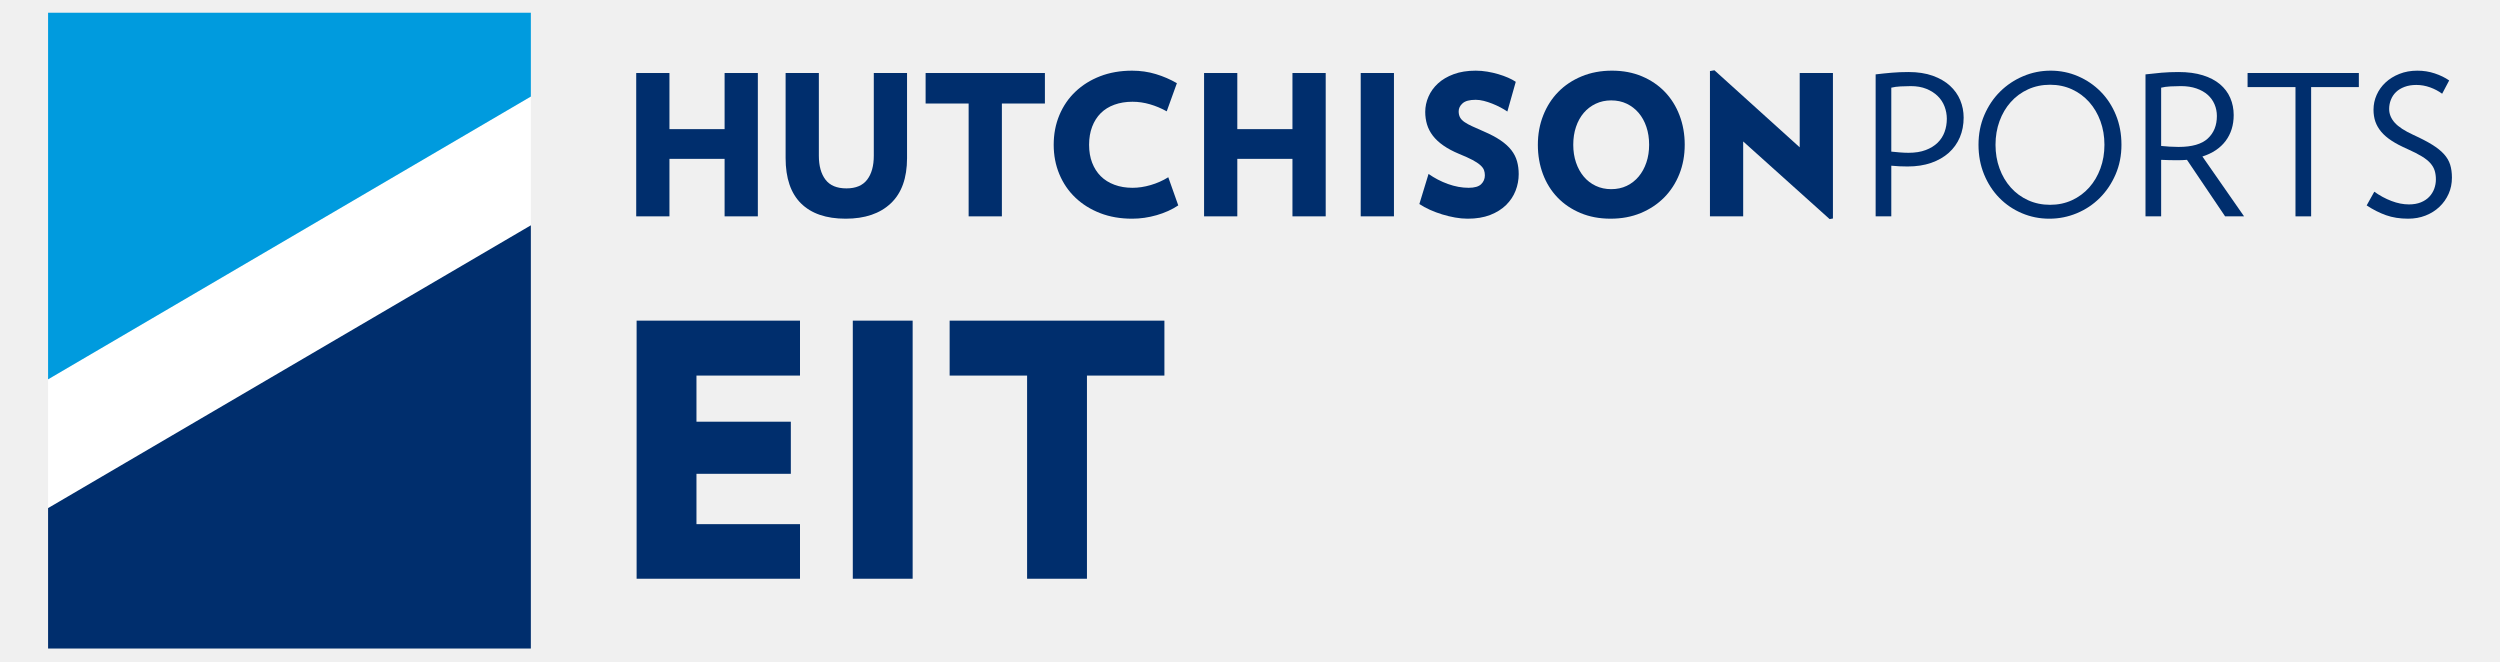
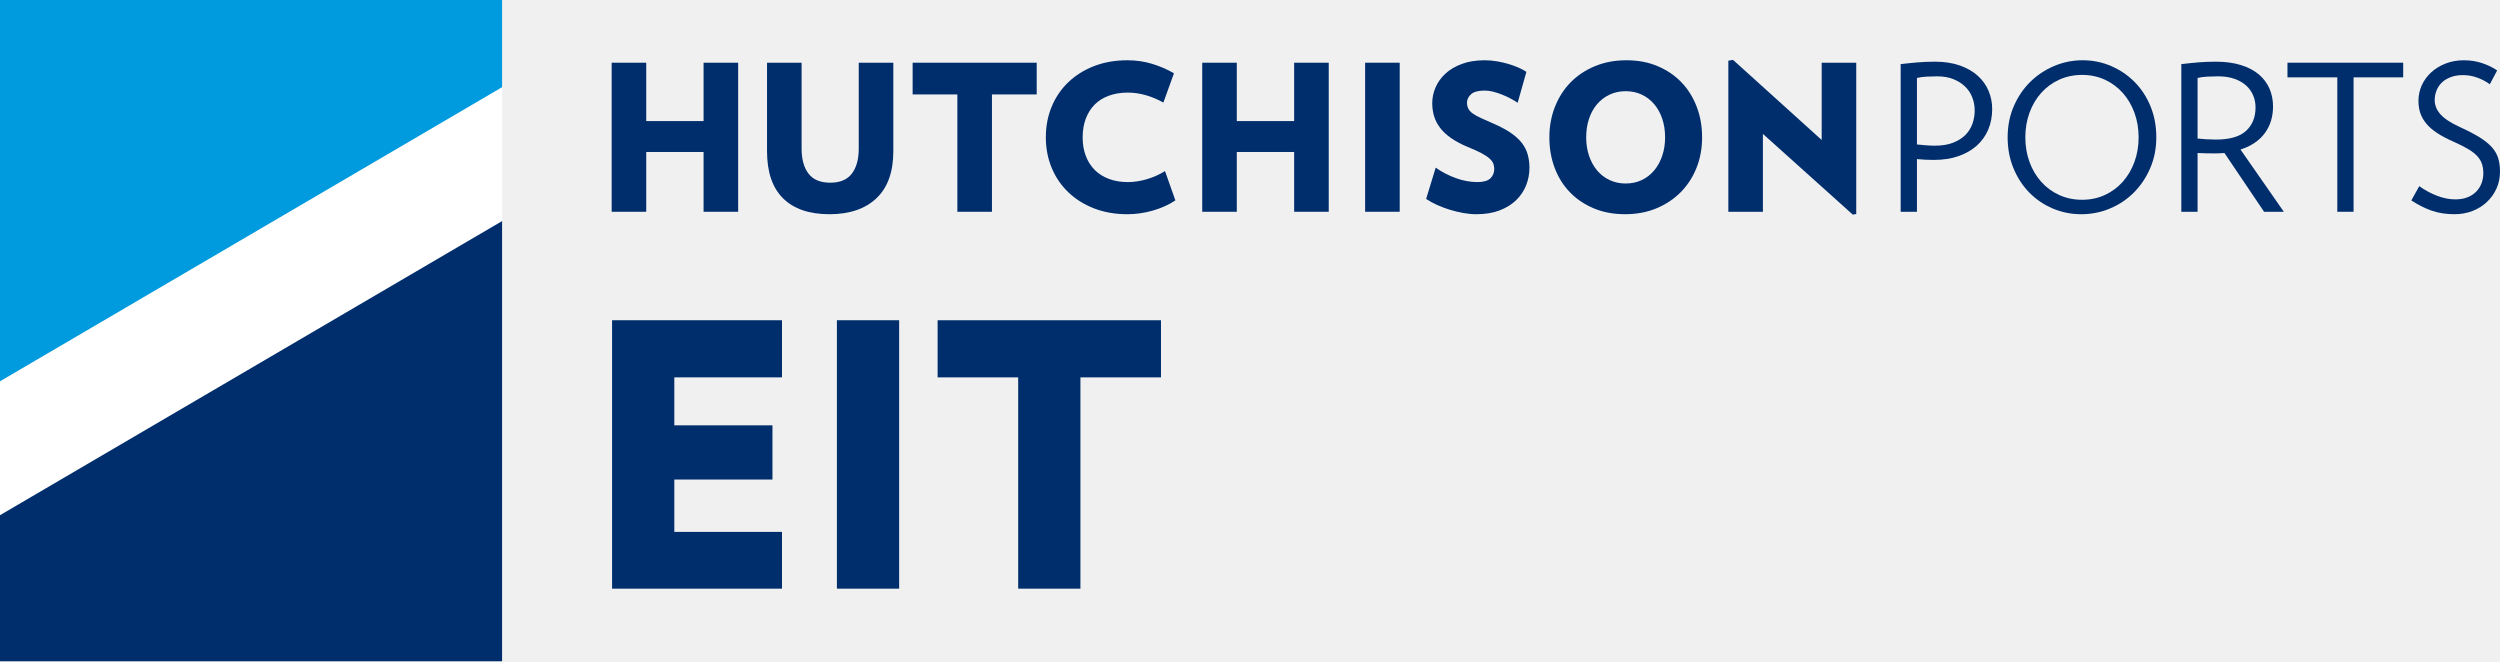
- <svg xmlns="http://www.w3.org/2000/svg" viewBox="0 0 195.064 51.597" version="1.1">
+ <svg xmlns="http://www.w3.org/2000/svg" viewBox="0 0 187.562 49.612" version="1.1">
  <defs>
    <clipPath id="clip_1">
-       <path transform="matrix(1,0,0,-1,-33.63316,88.27344)" d="M33.633 36.677H228.697V88.273H33.633Z" clip-rule="evenodd" />
+       <path transform="matrix(1,0,0,-1,-37.3844,87.2812)" d="M37.384 37.669H224.946V87.281H37.384Z" clip-rule="evenodd" />
    </clipPath>
    <clipPath id="clip_2">
-       <path transform="matrix(1,0,0,-1,-33.63316,88.27344)" d="M0 124.95H576.35V0H0Z" />
+       <path transform="matrix(1,0,0,-1,-37.3844,87.2812)" d="M0 124.95H576.35V0H0Z" />
    </clipPath>
  </defs>
  <g clip-path="url(#clip_1)">
    <g>
-       <path transform="matrix(1,0,0,-1,56.53714,16.88074)" d="M0 0V4.486H-4.303V0H-6.896V11.184H-4.303V6.805H0V11.184H2.594V0Z" fill="#002e6d" />
+       <path transform="matrix(1,0,0,-1,52.7859,15.8885)" d="M0 0V4.486H-4.303V0H-6.896V11.184H-4.303V6.805H0V11.184H2.594V0Z" fill="#002e6d" />
      <g clip-path="url(#clip_2)">
-         <path transform="matrix(1,0,0,-1,70.77254,12.33394)" d="M0 0C0-1.556-.422-2.734-1.267-3.532-2.111-4.331-3.286-4.73-4.791-4.73-6.307-4.73-7.466-4.333-8.27-3.54-9.073-2.746-9.475-1.566-9.475 0V6.637H-6.881V.183C-6.881-.61-6.708-1.233-6.362-1.686-6.017-2.139-5.472-2.365-4.73-2.365-3.998-2.365-3.459-2.139-3.113-1.686-2.767-1.233-2.594-.61-2.594 .183V6.637H0Z" fill="#002e6d" />
-         <path transform="matrix(1,0,0,-1,78.17214,8.077034)" d="M0 0V-8.804H-2.594V0H-5.951V2.38H3.357V0Z" fill="#002e6d" />
-         <path transform="matrix(1,0,0,-1,91.93414,16.02624)" d="M0 0C-.488-.326-1.05-.58-1.686-.763-2.322-.946-2.96-1.038-3.601-1.038-4.516-1.038-5.348-.893-6.095-.603-6.843-.313-7.486 .089-8.025 .603-8.565 1.116-8.982 1.727-9.277 2.434-9.572 3.14-9.719 3.906-9.719 4.73-9.719 5.564-9.572 6.334-9.277 7.041-8.982 7.748-8.565 8.359-8.025 8.872-7.486 9.386-6.843 9.788-6.095 10.078-5.348 10.367-4.516 10.512-3.601 10.512-2.95 10.512-2.332 10.423-1.747 10.245-1.162 10.067-.615 9.831-.107 9.536L-.9 7.339C-1.317 7.573-1.752 7.756-2.205 7.888-2.657 8.02-3.112 8.087-3.57 8.087-4.089 8.087-4.56 8.01-4.981 7.858-5.404 7.705-5.76 7.484-6.05 7.194-6.339 6.904-6.563 6.551-6.721 6.134-6.879 5.716-6.957 5.249-6.957 4.73-6.957 4.211-6.879 3.746-6.721 3.334-6.563 2.922-6.339 2.571-6.05 2.281-5.76 1.991-5.404 1.767-4.981 1.61-4.56 1.452-4.089 1.373-3.57 1.373-3.112 1.373-2.639 1.444-2.151 1.587-1.663 1.729-1.205 1.932-.778 2.197Z" fill="#002e6d" />
-         <path transform="matrix(1,0,0,-1,100.8447,16.88074)" d="M0 0V4.486H-4.303V0H-6.896V11.184H-4.303V6.805H0V11.184H2.594V0Z" fill="#002e6d" />
-         <path transform="matrix(1,0,0,-1,-33.63316,88.27344)" d="M139.803 82.577H142.397V71.393H139.803Z" fill="#002e6d" />
-         <path transform="matrix(1,0,0,-1,118.4976,13.58504)" d="M0 0C0-.448-.082-.88-.244-1.297-.407-1.714-.654-2.085-.984-2.411-1.315-2.736-1.729-2.996-2.228-3.189-2.726-3.382-3.311-3.479-3.982-3.479-4.298-3.479-4.626-3.448-4.966-3.387-5.307-3.326-5.643-3.245-5.973-3.143-6.304-3.041-6.622-2.922-6.927-2.785-7.232-2.647-7.507-2.497-7.751-2.334L-7.034 .015C-6.576-.31-6.073-.572-5.523-.771-4.974-.969-4.435-1.068-3.906-1.068-3.448-1.068-3.123-.974-2.929-.786-2.736-.598-2.64-.366-2.64-.092-2.64 .051-2.663 .185-2.708 .313-2.754 .44-2.851 .57-2.998 .702-3.146 .834-3.349 .969-3.609 1.106-3.868 1.243-4.211 1.398-4.638 1.572-5.127 1.775-5.541 1.996-5.882 2.235-6.223 2.474-6.498 2.731-6.706 3.006-6.914 3.28-7.064 3.573-7.156 3.883-7.247 4.193-7.293 4.516-7.293 4.852-7.293 5.259-7.209 5.655-7.041 6.042-6.873 6.428-6.627 6.772-6.301 7.072-5.976 7.372-5.567 7.614-5.073 7.797-4.58 7.98-4.008 8.071-3.357 8.071-3.052 8.071-2.749 8.046-2.449 7.995-2.149 7.944-1.861 7.878-1.587 7.797-1.312 7.715-1.058 7.624-.824 7.522-.59 7.42-.392 7.313-.229 7.202L-.885 4.882C-1.048 4.994-1.231 5.104-1.434 5.21-1.638 5.317-1.849 5.414-2.067 5.5-2.286 5.587-2.505 5.658-2.724 5.714-2.943 5.77-3.153 5.798-3.357 5.798-3.835 5.798-4.176 5.706-4.379 5.523-4.583 5.34-4.684 5.132-4.684 4.898-4.684 4.715-4.649 4.557-4.577 4.425-4.506 4.292-4.389 4.17-4.226 4.059-4.064 3.946-3.858 3.835-3.609 3.723-3.359 3.611-3.062 3.479-2.716 3.326-2.197 3.102-1.762 2.871-1.411 2.632-1.06 2.393-.781 2.138-.572 1.869-.364 1.599-.216 1.31-.13 .999-.043 .689 0 .356 0 0" fill="#002e6d" />
-         <path transform="matrix(1,0,0,-1,128.6744,11.29644)" d="M0 0C0 .508-.071 .974-.214 1.396-.356 1.818-.557 2.182-.816 2.487-1.076 2.792-1.386 3.031-1.747 3.204-2.108 3.377-2.513 3.463-2.96 3.463-3.398 3.463-3.799 3.377-4.165 3.204-4.532 3.031-4.844 2.792-5.104 2.487-5.363 2.182-5.564 1.818-5.706 1.396-5.849 .974-5.92 .508-5.92 0-5.92-.499-5.849-.959-5.706-1.381-5.564-1.803-5.363-2.169-5.104-2.479-4.844-2.79-4.532-3.031-4.165-3.204-3.799-3.377-3.398-3.463-2.96-3.463-2.513-3.463-2.108-3.377-1.747-3.204-1.386-3.031-1.076-2.79-.816-2.479-.557-2.169-.356-1.803-.214-1.381-.071-.959 0-.499 0 0M2.777 0C2.777-.824 2.637-1.587 2.357-2.289 2.077-2.99 1.683-3.598 1.175-4.112 .666-4.626 .058-5.03-.648-5.325-1.356-5.62-2.142-5.767-3.006-5.767-3.871-5.767-4.654-5.62-5.356-5.325-6.057-5.03-6.655-4.626-7.148-4.112-7.642-3.598-8.021-2.99-8.285-2.289-8.549-1.587-8.682-.824-8.682 0-8.682 .824-8.542 1.589-8.262 2.296-7.983 3.003-7.591 3.613-7.087 4.127-6.584 4.641-5.976 5.045-5.264 5.34-4.552 5.635-3.764 5.783-2.899 5.783-2.035 5.783-1.254 5.635-.557 5.34 .139 5.045 .735 4.641 1.228 4.127 1.721 3.613 2.103 3.003 2.372 2.296 2.642 1.589 2.777 .824 2.777 0" fill="#002e6d" />
-         <path transform="matrix(1,0,0,-1,142.7567,17.09434)" d="M0 0-6.744 6.057V.214H-9.337V11.55L-8.987 11.611-2.334 5.6V11.397H.259V.046Z" fill="#002e6d" />
-         <path transform="matrix(1,0,0,-1,151.9024,9.267036)" d="M0 0C0 .325-.059 .643-.176 .954-.293 1.264-.471 1.536-.71 1.77-.949 2.004-1.244 2.192-1.594 2.335-1.946 2.477-2.35 2.548-2.808 2.548-3.072 2.548-3.342 2.54-3.616 2.525-3.891 2.51-4.13 2.477-4.333 2.426V-2.563C-4.14-2.584-3.921-2.604-3.677-2.624-3.433-2.645-3.204-2.655-2.991-2.655-2.472-2.655-2.024-2.584-1.648-2.441-1.272-2.299-.962-2.108-.717-1.869-.473-1.63-.293-1.35-.176-1.03-.059-.709 0-.366 0 0M1.312 .092C1.312-.468 1.213-.982 1.015-1.449 .816-1.917 .528-2.319 .153-2.655-.224-2.991-.682-3.253-1.221-3.441-1.76-3.629-2.375-3.723-3.067-3.723-3.26-3.723-3.471-3.718-3.7-3.708-3.929-3.698-4.14-3.682-4.333-3.662V-7.614H-5.554V3.464C-5.137 3.514-4.72 3.558-4.303 3.593-3.886 3.629-3.448 3.647-2.991 3.647-2.269 3.647-1.638 3.55-1.099 3.357-.56 3.163-.112 2.904 .244 2.579 .6 2.253 .867 1.877 1.045 1.45 1.223 1.022 1.312 .57 1.312 .092" fill="#002e6d" />
-         <path transform="matrix(1,0,0,-1,164.1999,11.29623)" d="M0 0C0 .661-.104 1.276-.313 1.846-.521 2.416-.814 2.912-1.19 3.334-1.567 3.756-2.014 4.087-2.533 4.326-3.052 4.564-3.621 4.684-4.242 4.684-4.862 4.684-5.434 4.564-5.958 4.326-6.482 4.087-6.932 3.756-7.308 3.334-7.685 2.912-7.978 2.416-8.186 1.846-8.394 1.276-8.499 .661-8.499 0-8.499-.661-8.394-1.277-8.186-1.846-7.978-2.416-7.685-2.912-7.308-3.334-6.932-3.756-6.482-4.087-5.958-4.326-5.434-4.565-4.862-4.684-4.242-4.684-3.621-4.684-3.052-4.565-2.533-4.326-2.014-4.087-1.567-3.756-1.19-3.334-.814-2.912-.521-2.416-.313-1.846-.104-1.277 0-.661 0 0M1.328 0C1.328-.834 1.175-1.605 .87-2.312 .565-3.019 .155-3.629-.358-4.143-.872-4.656-1.47-5.056-2.151-5.34-2.833-5.625-3.55-5.768-4.303-5.768-5.056-5.768-5.768-5.625-6.439-5.34-7.11-5.056-7.698-4.656-8.201-4.143-8.704-3.629-9.101-3.019-9.391-2.312-9.681-1.605-9.826-.834-9.826 0-9.826 .844-9.673 1.62-9.368 2.327-9.063 3.034-8.654 3.641-8.14 4.15-7.626 4.659-7.029 5.058-6.347 5.348-5.666 5.638-4.949 5.783-4.196 5.783-3.443 5.783-2.731 5.638-2.06 5.348-1.388 5.058-.801 4.659-.298 4.15 .206 3.641 .603 3.034 .893 2.327 1.183 1.62 1.328 .844 1.328 0" fill="#002e6d" />
-         <path transform="matrix(1,0,0,-1,172.9732,9.053337)" d="M0 0C0 .325-.061 .631-.183 .915-.305 1.2-.483 1.447-.717 1.656-.951 1.864-1.244 2.029-1.594 2.151-1.945 2.273-2.35 2.335-2.807 2.335-3.072 2.335-3.344 2.327-3.624 2.312-3.904 2.296-4.145 2.263-4.349 2.212V-2.334C-4.165-2.355-3.947-2.373-3.692-2.388-3.438-2.403-3.204-2.411-2.991-2.411-1.943-2.411-1.183-2.192-.71-1.755-.236-1.317 0-.732 0 0M.641-7.827-2.334-3.418C-2.456-3.428-2.579-3.436-2.701-3.441-2.823-3.446-2.95-3.448-3.082-3.448-3.265-3.448-3.477-3.446-3.715-3.441-3.955-3.436-4.165-3.428-4.349-3.418V-7.827H-5.569V3.25C-5.152 3.301-4.735 3.344-4.318 3.38-3.901 3.415-3.459 3.433-2.991 3.433-2.268 3.433-1.638 3.349-1.099 3.181-.559 3.013-.112 2.779 .244 2.479 .6 2.179 .867 1.823 1.045 1.411 1.223 .999 1.312 .554 1.312 .076 1.312-.707 1.103-1.378 .687-1.938 .269-2.497-.336-2.904-1.129-3.158L2.121-7.827Z" fill="#002e6d" />
-         <path transform="matrix(1,0,0,-1,180.3275,6.795136)" d="M0 0V-10.086H-1.221V0H-4.959V1.099H3.723V0Z" fill="#002e6d" />
-         <path transform="matrix(1,0,0,-1,191.313,13.85963)" d="M0 0C0-.458-.086-.88-.259-1.266-.432-1.653-.671-1.991-.977-2.281-1.282-2.571-1.643-2.797-2.06-2.96-2.477-3.123-2.929-3.204-3.418-3.204-4.059-3.204-4.636-3.113-5.15-2.93-5.663-2.746-6.164-2.492-6.652-2.167L-6.057-1.099C-5.63-1.404-5.183-1.645-4.715-1.823-4.247-2.001-3.794-2.09-3.357-2.09-3.001-2.09-2.691-2.037-2.426-1.93-2.162-1.823-1.943-1.678-1.77-1.495-1.597-1.312-1.467-1.104-1.381-.87-1.295-.636-1.251-.392-1.251-.137-1.251 .107-1.282 .33-1.343 .534-1.404 .737-1.513 .931-1.671 1.114-1.828 1.297-2.052 1.477-2.342 1.655-2.632 1.833-3.006 2.024-3.464 2.228-3.952 2.441-4.364 2.657-4.699 2.876-5.035 3.095-5.308 3.329-5.516 3.578-5.724 3.827-5.877 4.092-5.974 4.371-6.07 4.651-6.118 4.959-6.118 5.295-6.118 5.701-6.037 6.088-5.874 6.454-5.712 6.82-5.48 7.143-5.18 7.423-4.88 7.703-4.519 7.927-4.097 8.094-3.675 8.262-3.209 8.346-2.701 8.346-2.223 8.346-1.77 8.275-1.343 8.132-.916 7.99-.539 7.807-.214 7.583L-.763 6.546C-1.037 6.749-1.351 6.914-1.701 7.042-2.052 7.169-2.411 7.232-2.777 7.232-3.123 7.232-3.431 7.181-3.7 7.08-3.97 6.978-4.191 6.843-4.364 6.675-4.537 6.508-4.669 6.309-4.76 6.08-4.852 5.851-4.898 5.61-4.898 5.356-4.898 4.969-4.753 4.613-4.463 4.287-4.173 3.962-3.682 3.641-2.991 3.326-2.411 3.062-1.928 2.81-1.541 2.571-1.155 2.332-.847 2.085-.618 1.831-.389 1.577-.229 1.302-.137 1.007-.046 .712 0 .376 0 0" fill="#002e6d" />
-         <path transform="matrix(1,0,0,-1,41.42024,7.53254)" d="M0 0-37.669-22.065V-32.113L0-10.048Z" fill="#ffffff" />
-         <path transform="matrix(1,0,0,-1,41.42024,17.58054)" d="M0 0-37.669-22.065V-33.024H0Z" fill="#002e6d" />
-         <path transform="matrix(1,0,0,-1,41.42024,.9922409)" d="M0 0H-37.669V-28.605L0-6.54Z" fill="#009bde" />
+         <path transform="matrix(1,0,0,-1,67.0213,11.3417)" d="M0 0C0-1.556-.422-2.734-1.267-3.532-2.111-4.331-3.286-4.73-4.791-4.73-6.307-4.73-7.466-4.333-8.27-3.54-9.073-2.746-9.475-1.566-9.475 0V6.637H-6.881V.183C-6.881-.61-6.708-1.233-6.362-1.686-6.017-2.139-5.472-2.365-4.73-2.365-3.998-2.365-3.459-2.139-3.113-1.686-2.767-1.233-2.594-.61-2.594 .183V6.637H0Z" fill="#002e6d" />
+         <path transform="matrix(1,0,0,-1,74.4209,7.084793)" d="M0 0V-8.804H-2.594V0H-5.951V2.38H3.357V0Z" fill="#002e6d" />
+         <path transform="matrix(1,0,0,-1,88.1829,15.034)" d="M0 0C-.488-.326-1.05-.58-1.686-.763-2.322-.946-2.96-1.038-3.601-1.038-4.516-1.038-5.348-.893-6.095-.603-6.843-.313-7.486 .089-8.025 .603-8.565 1.116-8.982 1.727-9.277 2.434-9.572 3.14-9.719 3.906-9.719 4.73-9.719 5.564-9.572 6.334-9.277 7.041-8.982 7.748-8.565 8.359-8.025 8.872-7.486 9.386-6.843 9.788-6.095 10.078-5.348 10.367-4.516 10.512-3.601 10.512-2.95 10.512-2.332 10.423-1.747 10.245-1.162 10.067-.615 9.831-.107 9.536L-.9 7.339C-1.317 7.573-1.752 7.756-2.205 7.888-2.657 8.02-3.112 8.087-3.57 8.087-4.089 8.087-4.56 8.01-4.981 7.858-5.404 7.705-5.76 7.484-6.05 7.194-6.339 6.904-6.563 6.551-6.721 6.134-6.879 5.716-6.957 5.249-6.957 4.73-6.957 4.211-6.879 3.746-6.721 3.334-6.563 2.922-6.339 2.571-6.05 2.281-5.76 1.991-5.404 1.767-4.981 1.61-4.56 1.452-4.089 1.373-3.57 1.373-3.112 1.373-2.639 1.444-2.151 1.587-1.663 1.729-1.205 1.932-.778 2.197Z" fill="#002e6d" />
+         <path transform="matrix(1,0,0,-1,97.09351,15.8885)" d="M0 0V4.486H-4.303V0H-6.896V11.184H-4.303V6.805H0V11.184H2.594V0Z" fill="#002e6d" />
+         <path transform="matrix(1,0,0,-1,-37.3844,87.2812)" d="M139.803 82.577H142.397V71.393H139.803Z" fill="#002e6d" />
+         <path transform="matrix(1,0,0,-1,114.7464,12.5928)" d="M0 0C0-.448-.082-.88-.244-1.297-.407-1.714-.654-2.085-.984-2.411-1.315-2.736-1.729-2.996-2.228-3.189-2.726-3.382-3.311-3.479-3.982-3.479-4.298-3.479-4.626-3.448-4.966-3.387-5.307-3.326-5.643-3.245-5.973-3.143-6.304-3.041-6.622-2.922-6.927-2.785-7.232-2.647-7.507-2.497-7.751-2.334L-7.034 .015C-6.576-.31-6.073-.572-5.523-.771-4.974-.969-4.435-1.068-3.906-1.068-3.448-1.068-3.123-.974-2.929-.786-2.736-.598-2.64-.366-2.64-.092-2.64 .051-2.663 .185-2.708 .313-2.754 .44-2.851 .57-2.998 .702-3.146 .834-3.349 .969-3.609 1.106-3.868 1.243-4.211 1.398-4.638 1.572-5.127 1.775-5.541 1.996-5.882 2.235-6.223 2.474-6.498 2.731-6.706 3.006-6.914 3.28-7.064 3.573-7.156 3.883-7.247 4.193-7.293 4.516-7.293 4.852-7.293 5.259-7.209 5.655-7.041 6.042-6.873 6.428-6.627 6.772-6.301 7.072-5.976 7.372-5.567 7.614-5.073 7.797-4.58 7.98-4.008 8.071-3.357 8.071-3.052 8.071-2.749 8.046-2.449 7.995-2.149 7.944-1.861 7.878-1.587 7.797-1.312 7.715-1.058 7.624-.824 7.522-.59 7.42-.392 7.313-.229 7.202L-.885 4.882C-1.048 4.994-1.231 5.104-1.434 5.21-1.638 5.317-1.849 5.414-2.067 5.5-2.286 5.587-2.505 5.658-2.724 5.714-2.943 5.77-3.153 5.798-3.357 5.798-3.835 5.798-4.176 5.706-4.379 5.523-4.583 5.34-4.684 5.132-4.684 4.898-4.684 4.715-4.649 4.557-4.577 4.425-4.506 4.292-4.389 4.17-4.226 4.059-4.064 3.946-3.858 3.835-3.609 3.723-3.359 3.611-3.062 3.479-2.716 3.326-2.197 3.102-1.762 2.871-1.411 2.632-1.06 2.393-.781 2.138-.572 1.869-.364 1.599-.216 1.31-.13 .999-.043 .689 0 .356 0 0" fill="#002e6d" />
+         <path transform="matrix(1,0,0,-1,124.9232,10.3042)" d="M0 0C0 .508-.071 .974-.214 1.396-.356 1.818-.557 2.182-.816 2.487-1.076 2.792-1.386 3.031-1.747 3.204-2.108 3.377-2.513 3.463-2.96 3.463-3.398 3.463-3.799 3.377-4.165 3.204-4.532 3.031-4.844 2.792-5.104 2.487-5.363 2.182-5.564 1.818-5.706 1.396-5.849 .974-5.92 .508-5.92 0-5.92-.499-5.849-.959-5.706-1.381-5.564-1.803-5.363-2.169-5.104-2.479-4.844-2.79-4.532-3.031-4.165-3.204-3.799-3.377-3.398-3.463-2.96-3.463-2.513-3.463-2.108-3.377-1.747-3.204-1.386-3.031-1.076-2.79-.816-2.479-.557-2.169-.356-1.803-.214-1.381-.071-.959 0-.499 0 0M2.777 0C2.777-.824 2.637-1.587 2.357-2.289 2.077-2.99 1.683-3.598 1.175-4.112 .666-4.626 .058-5.03-.648-5.325-1.356-5.62-2.142-5.767-3.006-5.767-3.871-5.767-4.654-5.62-5.356-5.325-6.057-5.03-6.655-4.626-7.148-4.112-7.642-3.598-8.021-2.99-8.285-2.289-8.549-1.587-8.682-.824-8.682 0-8.682 .824-8.542 1.589-8.262 2.296-7.983 3.003-7.591 3.613-7.087 4.127-6.584 4.641-5.976 5.045-5.264 5.34-4.552 5.635-3.764 5.783-2.899 5.783-2.035 5.783-1.254 5.635-.557 5.34 .139 5.045 .735 4.641 1.228 4.127 1.721 3.613 2.103 3.003 2.372 2.296 2.642 1.589 2.777 .824 2.777 0" fill="#002e6d" />
+         <path transform="matrix(1,0,0,-1,139.0055,16.1021)" d="M0 0-6.744 6.057V.214H-9.337V11.55L-8.987 11.611-2.334 5.6V11.397H.259V.046Z" fill="#002e6d" />
+         <path transform="matrix(1,0,0,-1,148.1512,8.274796)" d="M0 0C0 .325-.059 .643-.176 .954-.293 1.264-.471 1.536-.71 1.77-.949 2.004-1.244 2.192-1.594 2.335-1.946 2.477-2.35 2.548-2.808 2.548-3.072 2.548-3.342 2.54-3.616 2.525-3.891 2.51-4.13 2.477-4.333 2.426V-2.563C-4.14-2.584-3.921-2.604-3.677-2.624-3.433-2.645-3.204-2.655-2.991-2.655-2.472-2.655-2.024-2.584-1.648-2.441-1.272-2.299-.962-2.108-.717-1.869-.473-1.63-.293-1.35-.176-1.03-.059-.709 0-.366 0 0M1.312 .092C1.312-.468 1.213-.982 1.015-1.449 .816-1.917 .528-2.319 .153-2.655-.224-2.991-.682-3.253-1.221-3.441-1.76-3.629-2.375-3.723-3.067-3.723-3.26-3.723-3.471-3.718-3.7-3.708-3.929-3.698-4.14-3.682-4.333-3.662V-7.614H-5.554V3.464C-5.137 3.514-4.72 3.558-4.303 3.593-3.886 3.629-3.448 3.647-2.991 3.647-2.269 3.647-1.638 3.55-1.099 3.357-.56 3.163-.112 2.904 .244 2.579 .6 2.253 .867 1.877 1.045 1.45 1.223 1.022 1.312 .57 1.312 .092" fill="#002e6d" />
+         <path transform="matrix(1,0,0,-1,160.4487,10.30399)" d="M0 0C0 .661-.104 1.276-.313 1.846-.521 2.416-.814 2.912-1.19 3.334-1.567 3.756-2.014 4.087-2.533 4.326-3.052 4.564-3.621 4.684-4.242 4.684-4.862 4.684-5.434 4.564-5.958 4.326-6.482 4.087-6.932 3.756-7.308 3.334-7.685 2.912-7.978 2.416-8.186 1.846-8.394 1.276-8.499 .661-8.499 0-8.499-.661-8.394-1.277-8.186-1.846-7.978-2.416-7.685-2.912-7.308-3.334-6.932-3.756-6.482-4.087-5.958-4.326-5.434-4.565-4.862-4.684-4.242-4.684-3.621-4.684-3.052-4.565-2.533-4.326-2.014-4.087-1.567-3.756-1.19-3.334-.814-2.912-.521-2.416-.313-1.846-.104-1.277 0-.661 0 0M1.328 0C1.328-.834 1.175-1.605 .87-2.312 .565-3.019 .155-3.629-.358-4.143-.872-4.656-1.47-5.056-2.151-5.34-2.833-5.625-3.55-5.768-4.303-5.768-5.056-5.768-5.768-5.625-6.439-5.34-7.11-5.056-7.698-4.656-8.201-4.143-8.704-3.629-9.101-3.019-9.391-2.312-9.681-1.605-9.826-.834-9.826 0-9.826 .844-9.673 1.62-9.368 2.327-9.063 3.034-8.654 3.641-8.14 4.15-7.626 4.659-7.029 5.058-6.347 5.348-5.666 5.638-4.949 5.783-4.196 5.783-3.443 5.783-2.731 5.638-2.06 5.348-1.388 5.058-.801 4.659-.298 4.15 .206 3.641 .603 3.034 .893 2.327 1.183 1.62 1.328 .844 1.328 0" fill="#002e6d" />
+         <path transform="matrix(1,0,0,-1,169.222,8.061096)" d="M0 0C0 .325-.061 .631-.183 .915-.305 1.2-.483 1.447-.717 1.656-.951 1.864-1.244 2.029-1.594 2.151-1.945 2.273-2.35 2.335-2.807 2.335-3.072 2.335-3.344 2.327-3.624 2.312-3.904 2.296-4.145 2.263-4.349 2.212V-2.334C-4.165-2.355-3.947-2.373-3.692-2.388-3.438-2.403-3.204-2.411-2.991-2.411-1.943-2.411-1.183-2.192-.71-1.755-.236-1.317 0-.732 0 0M.641-7.827-2.334-3.418C-2.456-3.428-2.579-3.436-2.701-3.441-2.823-3.446-2.95-3.448-3.082-3.448-3.265-3.448-3.477-3.446-3.715-3.441-3.955-3.436-4.165-3.428-4.349-3.418V-7.827H-5.569V3.25C-5.152 3.301-4.735 3.344-4.318 3.38-3.901 3.415-3.459 3.433-2.991 3.433-2.268 3.433-1.638 3.349-1.099 3.181-.559 3.013-.112 2.779 .244 2.479 .6 2.179 .867 1.823 1.045 1.411 1.223 .999 1.312 .554 1.312 .076 1.312-.707 1.103-1.378 .687-1.938 .269-2.497-.336-2.904-1.129-3.158L2.121-7.827Z" fill="#002e6d" />
+         <path transform="matrix(1,0,0,-1,176.5763,5.802895)" d="M0 0V-10.086H-1.221V0H-4.959V1.099H3.723V0Z" fill="#002e6d" />
+         <path transform="matrix(1,0,0,-1,187.5618,12.86739)" d="M0 0C0-.458-.086-.88-.259-1.266-.432-1.653-.671-1.991-.977-2.281-1.282-2.571-1.643-2.797-2.06-2.96-2.477-3.123-2.929-3.204-3.418-3.204-4.059-3.204-4.636-3.113-5.15-2.93-5.663-2.746-6.164-2.492-6.652-2.167L-6.057-1.099C-5.63-1.404-5.183-1.645-4.715-1.823-4.247-2.001-3.794-2.09-3.357-2.09-3.001-2.09-2.691-2.037-2.426-1.93-2.162-1.823-1.943-1.678-1.77-1.495-1.597-1.312-1.467-1.104-1.381-.87-1.295-.636-1.251-.392-1.251-.137-1.251 .107-1.282 .33-1.343 .534-1.404 .737-1.513 .931-1.671 1.114-1.828 1.297-2.052 1.477-2.342 1.655-2.632 1.833-3.006 2.024-3.464 2.228-3.952 2.441-4.364 2.657-4.699 2.876-5.035 3.095-5.308 3.329-5.516 3.578-5.724 3.827-5.877 4.092-5.974 4.371-6.07 4.651-6.118 4.959-6.118 5.295-6.118 5.701-6.037 6.088-5.874 6.454-5.712 6.82-5.48 7.143-5.18 7.423-4.88 7.703-4.519 7.927-4.097 8.094-3.675 8.262-3.209 8.346-2.701 8.346-2.223 8.346-1.77 8.275-1.343 8.132-.916 7.99-.539 7.807-.214 7.583L-.763 6.546C-1.037 6.749-1.351 6.914-1.701 7.042-2.052 7.169-2.411 7.232-2.777 7.232-3.123 7.232-3.431 7.181-3.7 7.08-3.97 6.978-4.191 6.843-4.364 6.675-4.537 6.508-4.669 6.309-4.76 6.08-4.852 5.851-4.898 5.61-4.898 5.356-4.898 4.969-4.753 4.613-4.463 4.287-4.173 3.962-3.682 3.641-2.991 3.326-2.411 3.062-1.928 2.81-1.541 2.571-1.155 2.332-.847 2.085-.618 1.831-.389 1.577-.229 1.302-.137 1.007-.046 .712 0 .376 0 0" fill="#002e6d" />
+         <path transform="matrix(1,0,0,-1,37.669,6.540299)" d="M0 0-37.669-22.065V-32.113L0-10.048Z" fill="#ffffff" />
+         <path transform="matrix(1,0,0,-1,37.669,16.58829)" d="M0 0-37.669-22.065V-33.024H0Z" fill="#002e6d" />
+         <path transform="matrix(1,0,0,-1,37.669,0)" d="M0 0H-37.669V-28.605L0-6.54Z" fill="#009bde" />
      </g>
    </g>
    <g>
-       <path transform="matrix(1,0,0,-1,49.67204,45.15634)" d="M0 0V20.138H12.748V15.852H4.67V12.253H12.033V8.187H4.67V4.259H12.748V0Z" fill="#002e6d" />
-       <path transform="matrix(1,0,0,-1,-33.63316,88.27344)" d="M100.173 63.255H104.843V43.117H100.173Z" fill="#002e6d" />
-       <path transform="matrix(1,0,0,-1,84.80974,29.30474)" d="M0 0V-15.852H-4.67V0H-10.714V4.286H6.044V0Z" fill="#002e6d" />
+       <path transform="matrix(1,0,0,-1,45.9208,44.1641)" d="M0 0V20.138H12.748V15.852H4.67V12.253H12.033V8.187H4.67V4.259H12.748V0Z" fill="#002e6d" />
+       <path transform="matrix(1,0,0,-1,-37.3844,87.2812)" d="M100.173 63.255H104.843V43.117H100.173Z" fill="#002e6d" />
+       <path transform="matrix(1,0,0,-1,81.0585,28.3125)" d="M0 0V-15.852H-4.67V0H-10.714V4.286H6.044V0Z" fill="#002e6d" />
    </g>
  </g>
</svg>
